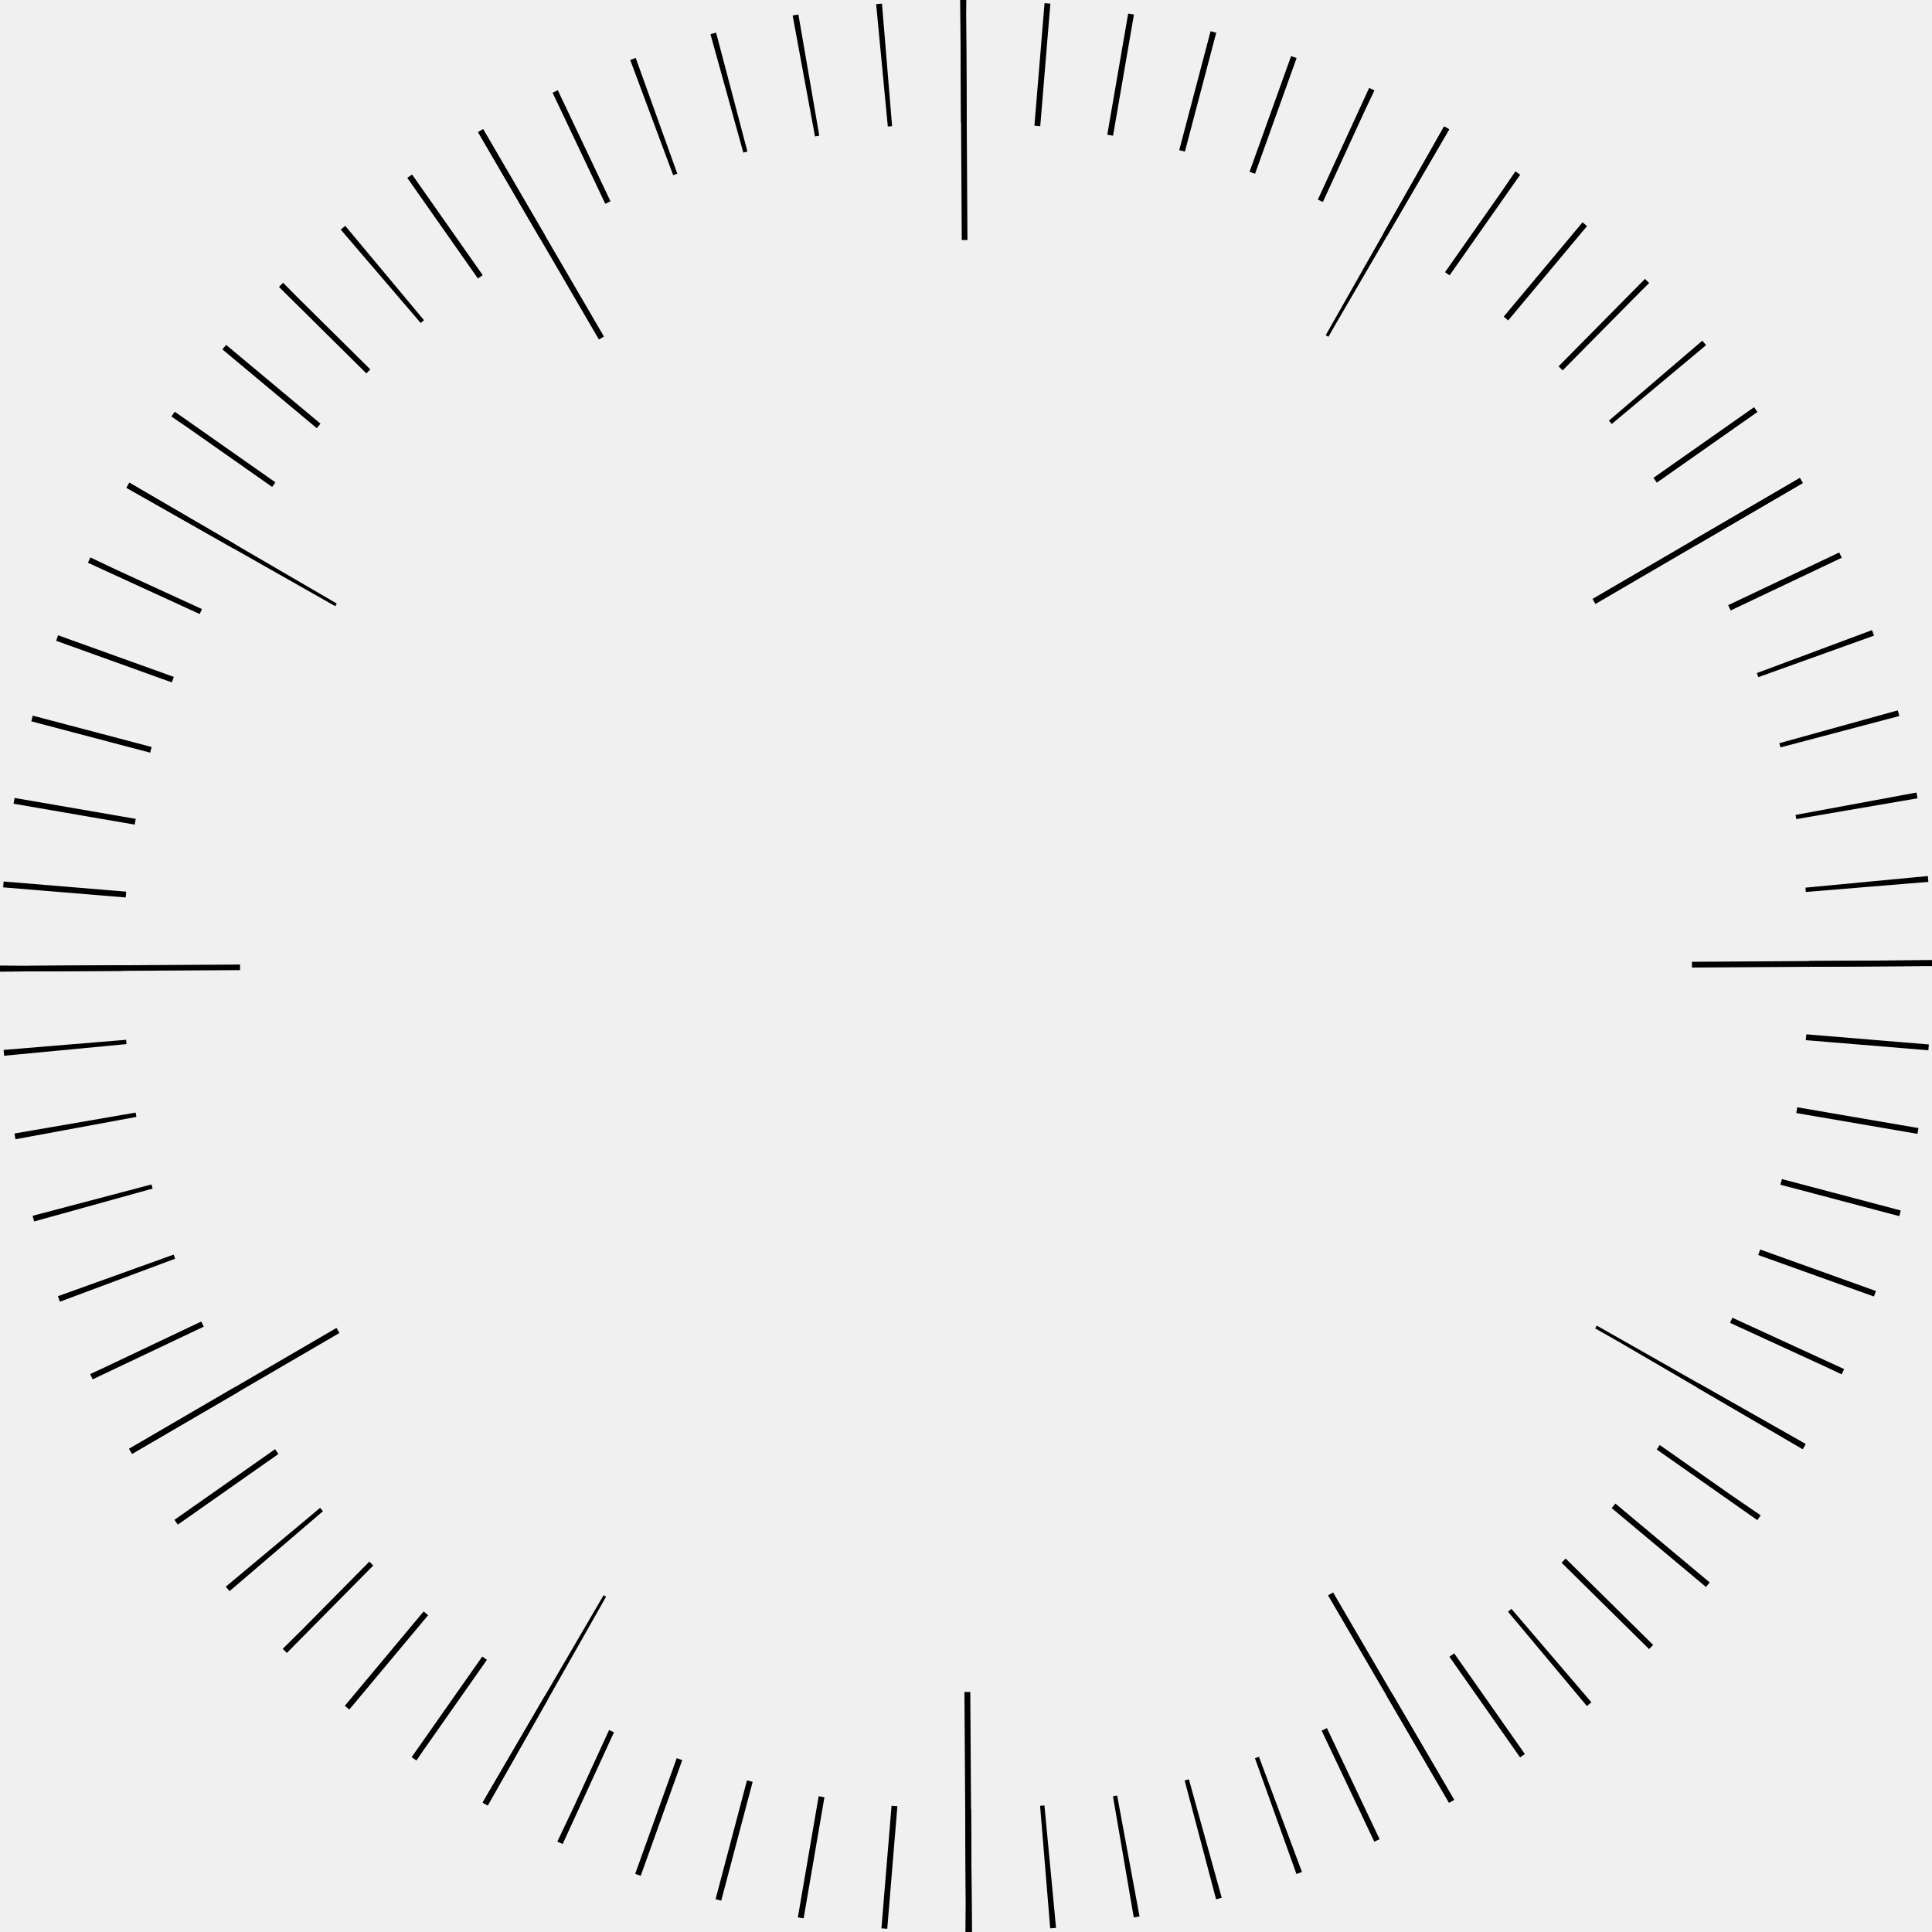
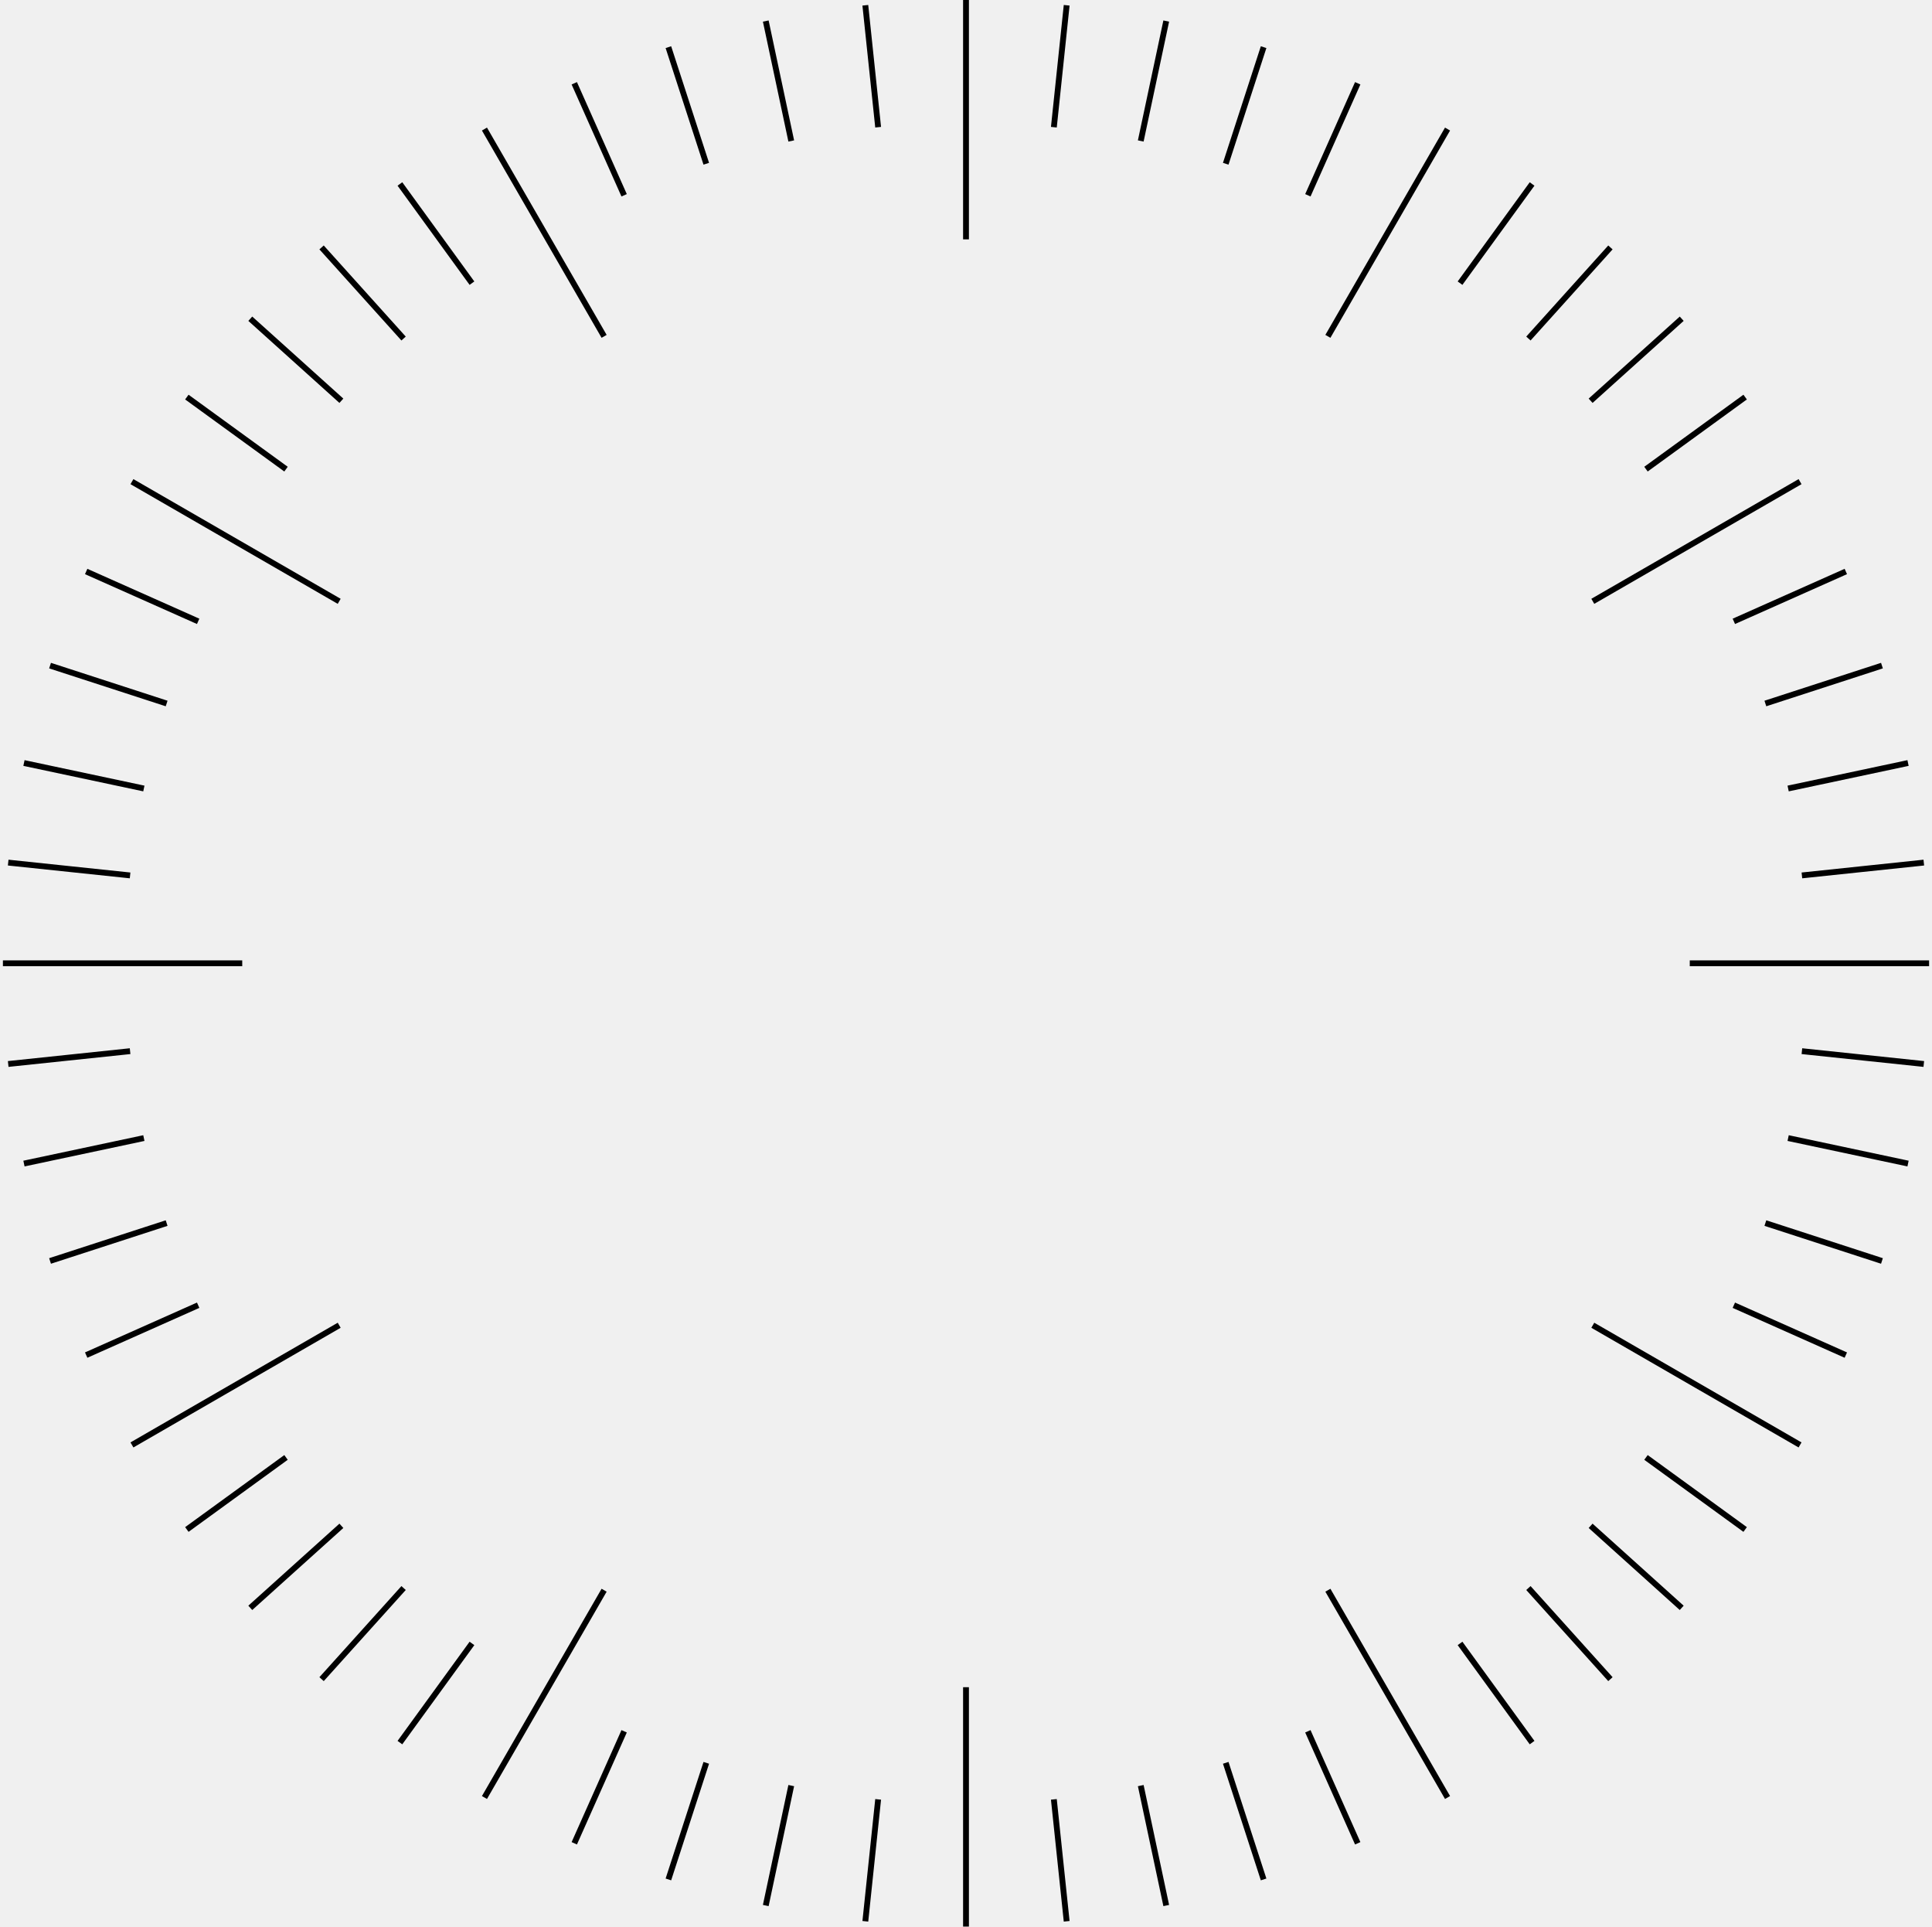
- <svg xmlns="http://www.w3.org/2000/svg" xmlns:xlink="http://www.w3.org/1999/xlink" height="330" viewBox="0 0 330 330" width="330">
-   <defs>
-     <path id="a" d="m165 330c91.127 0 165-73.873 165-165 0-91.127-73.873-165-165-165-91.127 0-165 73.873-165 165 0 91.127 73.873 165 165 165z" />
-     <mask id="b" fill="#fff" height="330" width="330" x="0" y="0">
-       <use xlink:href="#a" />
-     </mask>
-     <path id="c" d="m165 330c91.127 0 165-73.873 165-165 0-91.127-73.873-165-165-165-91.127 0-165 73.873-165 165 0 91.127 73.873 165 165 165z" />
-     <mask id="d" fill="#fff" height="330" width="330" x="0" y="0">
-       <use xlink:href="#c" />
-     </mask>
-   </defs>
-   <g fill="none" fill-rule="evenodd" stroke="#000">
-     <use mask="url(#b)" stroke-dasharray="1 13.4" stroke-width="42" xlink:href="#a" />
-     <use mask="url(#d)" stroke-dasharray="1 85.4" stroke-width="82" xlink:href="#c" />
+ <svg xmlns="http://www.w3.org/2000/svg" height="330" viewBox="0 0 331 330" width="331">
+   <g fill="none" fill-rule="evenodd" stroke="#000" stroke-linecap="square">
+     <g transform="translate(.5)">
+       <path d="m165 .5v40" />
+       <path d="m237.25 19.859v40" transform="matrix(.8660254 .5 -.5 .8660254 51.71512 -113.2849)" />
+       <path d="m290.141 72.75v40" transform="matrix(.5 .8660254 -.8660254 .5 225.3942 -204.8942)" />
+       <path d="m309.5 145v40" transform="matrix(0 1 -1 0 474.5 -144.5)" />
+       <path d="m290.141 217.25v40" transform="matrix(-.5 .8660254 -.8660254 -.5 640.6756 104.6058)" />
+       <path d="m237.25 270.141v40" transform="matrix(-.8660254 .5 -.5 -.8660254 587.7849 422.7849)" />
+       <path d="m165 289.5v40" transform="matrix(-1 0 0 -1 330 619)" />
+       <path d="m92.75 270.141v40" transform="matrix(-.8660254 -.5 .5 -.8660254 28.00351 587.7849)" />
+       <path d="m39.859 217.25v40" transform="matrix(-.5 -.8660254 .8660254 -.5 -145.6756 390.3942)" />
+       <path d="m20.5 145v40" transform="matrix(0 -1 1 0 -144.5 185.5)" />
+       <path d="m39.859 72.75v40" transform="matrix(.5 -.8660254 .8660254 .5 -60.39421 80.89417)" />
+       <path d="m92.75 19.859v40" transform="matrix(.8660254 -.5 .5 .8660254 -7.503506 51.71513)" />
+     </g>
+     <path d="m179.801-.003v20" transform="matrix(.9945219 .1045285 -.1045285 .9945219 3.878891 -17.39063)" />
+     <path d="m195.773 2.527v20" transform="matrix(.9781476 .2079117 -.2079117 .9781476 8.731593 -39.08095)" />
+     <path d="m211.394 6.713v20" transform="matrix(.9510565 .309017 -.309017 .9510565 17.35984 -63.15751)" />
+     <path d="m226.492 12.508v20" transform="matrix(.9135455 .4067366 -.4067366 .9135455 30.5851 -88.82771)" />
+     <path d="m254.464 28.658v20" transform="matrix(.809017 .5877853 -.5877853 .809017 73.16978 -140.8382)" />
+     <path d="m267.032 38.835v20" transform="matrix(.7431448 .6691306 -.6691306 .7431448 103.1145 -164.7867)" />
+     <path d="m278.467 50.27v20" transform="matrix(.6691306 .7431448 -.7431448 .6691306 138.7747 -185.6508)" />
+     <path d="m288.644 62.838v20" transform="matrix(.5877853 .809017 -.809017 .5877853 179.7597 -202.1441)" />
+     <path d="m304.794 90.81v20" transform="matrix(.4067366 .9135455 -.9135455 .4067366 274.7667 -217.2871)" />
+     <path d="m310.589 105.908v20" transform="matrix(.309017 .9510565 -.9510565 .309017 326.6959 -213.9486)" />
+     <path d="m314.775 121.529v20" transform="matrix(.2079117 .9781476 -.9781476 .2079117 379.833 -202.365)" />
+     <path d="m317.305 137.501v20" transform="matrix(.1045285 .9945219 -.9945219 .1045285 432.6797 -182.1342)" />
+     <path d="m317.305 169.801v20" transform="matrix(-.1045285 .9945219 -.9945219 -.1045285 531.1368 -115.6225)" />
+     <path d="m314.775 185.773v20" transform="matrix(-.2079117 .9781476 -.9781476 -.2079117 573.5646 -70.07031)" />
+     <path d="m310.589 201.394v20" transform="matrix(-.309017 .9510565 -.9510565 -.309017 609.4634 -17.32048)" />
+     <path d="m304.794 216.492v20" transform="matrix(-.4067366 .9135455 -.9135455 -.4067366 637.5243 41.52027)" />
+     <path d="m288.644 244.464v20" transform="matrix(-.5877853 .809017 -.809017 -.5877853 666.0195 171.8649)" />
+     <path d="m278.467 257.032v20" transform="matrix(-.6691306 .7431448 -.7431448 -.6691306 665.09 240.1185)" />
+     <path d="m267.032 268.467v20" transform="matrix(-.7431448 .6691306 -.6691306 -.7431448 653.6548 308.0781)" />
+     <path d="m254.464 278.644v20" transform="matrix(-.809017 .5877853 -.5877853 -.809017 631.8392 373.941)" />
+     <path d="m226.492 294.794v20" transform="matrix(-.9135455 .4067366 -.4067366 -.9135455 559.2223 492.4633)" />
+     <path d="m211.394 300.589v20" transform="matrix(-.9510565 .309017 -.309017 -.9510565 510.2683 542.0018)" />
+     <path d="m195.773 304.775v20" transform="matrix(-.9781476 .2079117 -.2079117 -.9781476 454.5632 583.3165)" />
+     <path d="m179.801 307.305v20" transform="matrix(-.9945219 .1045285 -.1045285 -.9945219 393.6329 615.4258)" />
+     <path d="m147.501 307.305v20" transform="matrix(-.9945219 -.1045285 .1045285 -.9945219 262.8765 649.6382)" />
+     <path d="m131.529 304.775v20" transform="matrix(-.9781476 -.2079117 .2079117 -.9781476 196.5869 651.3665)" />
+     <path d="m115.908 300.589v20" transform="matrix(-.9510565 -.309017 .309017 -.9510565 132.0146 643.1437)" />
+     <path d="m100.81 294.794v20" transform="matrix(-.9135455 -.4067366 .4067366 -.9135455 70.78314 625.5891)" />
+     <path d="m72.838 278.644v20" transform="matrix(-.809017 -.5877853 .5877853 -.809017 -36.04618 566.3244)" />
+     <path d="m60.27 268.467v20" transform="matrix(-.7431448 -.6691306 .6691306 -.7431448 -79.42186 527.086)" />
+     <path d="m48.835 257.032v20" transform="matrix(-.6691306 -.7431448 .7431448 -.6691306 -115.0821 483.3515)" />
+     <path d="m38.658 244.464v20" transform="matrix(-.5877853 -.809017 .809017 -.5877853 -142.6361 436.6579)" />
+     <path d="m22.508 216.492v20" transform="matrix(-.4067366 -.9135455 .9135455 -.4067366 -173.3985 340.5257)" />
+     <path d="m16.713 201.394v20" transform="matrix(-.309017 -.9510565 .9510565 -.309017 -177.3215 293.9624)" />
+     <path d="m12.527 185.773v20" transform="matrix(-.2079117 -.9781476 .9781476 -.2079117 -174.5146 250.0795)" />
+     <path d="m9.997 169.801v20" transform="matrix(-.1045285 -.9945219 .9945219 -.1045285 -165.9244 209.8867)" />
+     <path d="m9.997 137.501v20" transform="matrix(.1045285 -.9945219 .9945219 .1045285 -135.8921 143.375)" />
+     <path d="m12.527 121.529v20" transform="matrix(.2079117 -.9781476 .9781476 .2079117 -116.883 117.7849)" />
+     <path d="m16.713 105.908v20" transform="matrix(.309017 -.9510565 .9510565 .309017 -96.83783 97.33427)" />
+     <path d="m22.508 90.81v20" transform="matrix(.4067366 -.9135455 .9135455 .4067366 -76.89254 81.71831)" />
+     <path d="m38.658 62.838v20" transform="matrix(.5877853 -.809017 .809017 .5877853 -41.14312 62.6489)" />
+     <path d="m48.835 50.27v20" transform="matrix(.6691306 -.7431448 .7431448 .6691306 -26.78266 57.58216)" />
+     <path d="m60.27 38.835v20" transform="matrix(.7431448 -.6691306 .6691306 .7431448 -15.34746 54.22124)" />
+     <path d="m72.838 28.658v20" transform="matrix(.809017 -.5877853 .5877853 .809017 -6.962825 51.5452)" />
+     <path d="m100.81 12.508v20" transform="matrix(.9135455 -.4067366 .4067366 .9135455 1.409458 44.29809)" />
+     <path d="m115.908 6.713v20" transform="matrix(.9510565 -.309017 .309017 .9510565 2.357271 37.98443)" />
+     <path d="m131.529 2.527v20" transform="matrix(.9781476 -.2079117 .2079117 .9781476 2.118548 28.96903)" />
+     <path d="m147.501-.003v20" transform="matrix(.9945219 -.1045285 .1045285 .9945219 1.611905 16.82177)" />
  </g>
</svg>
